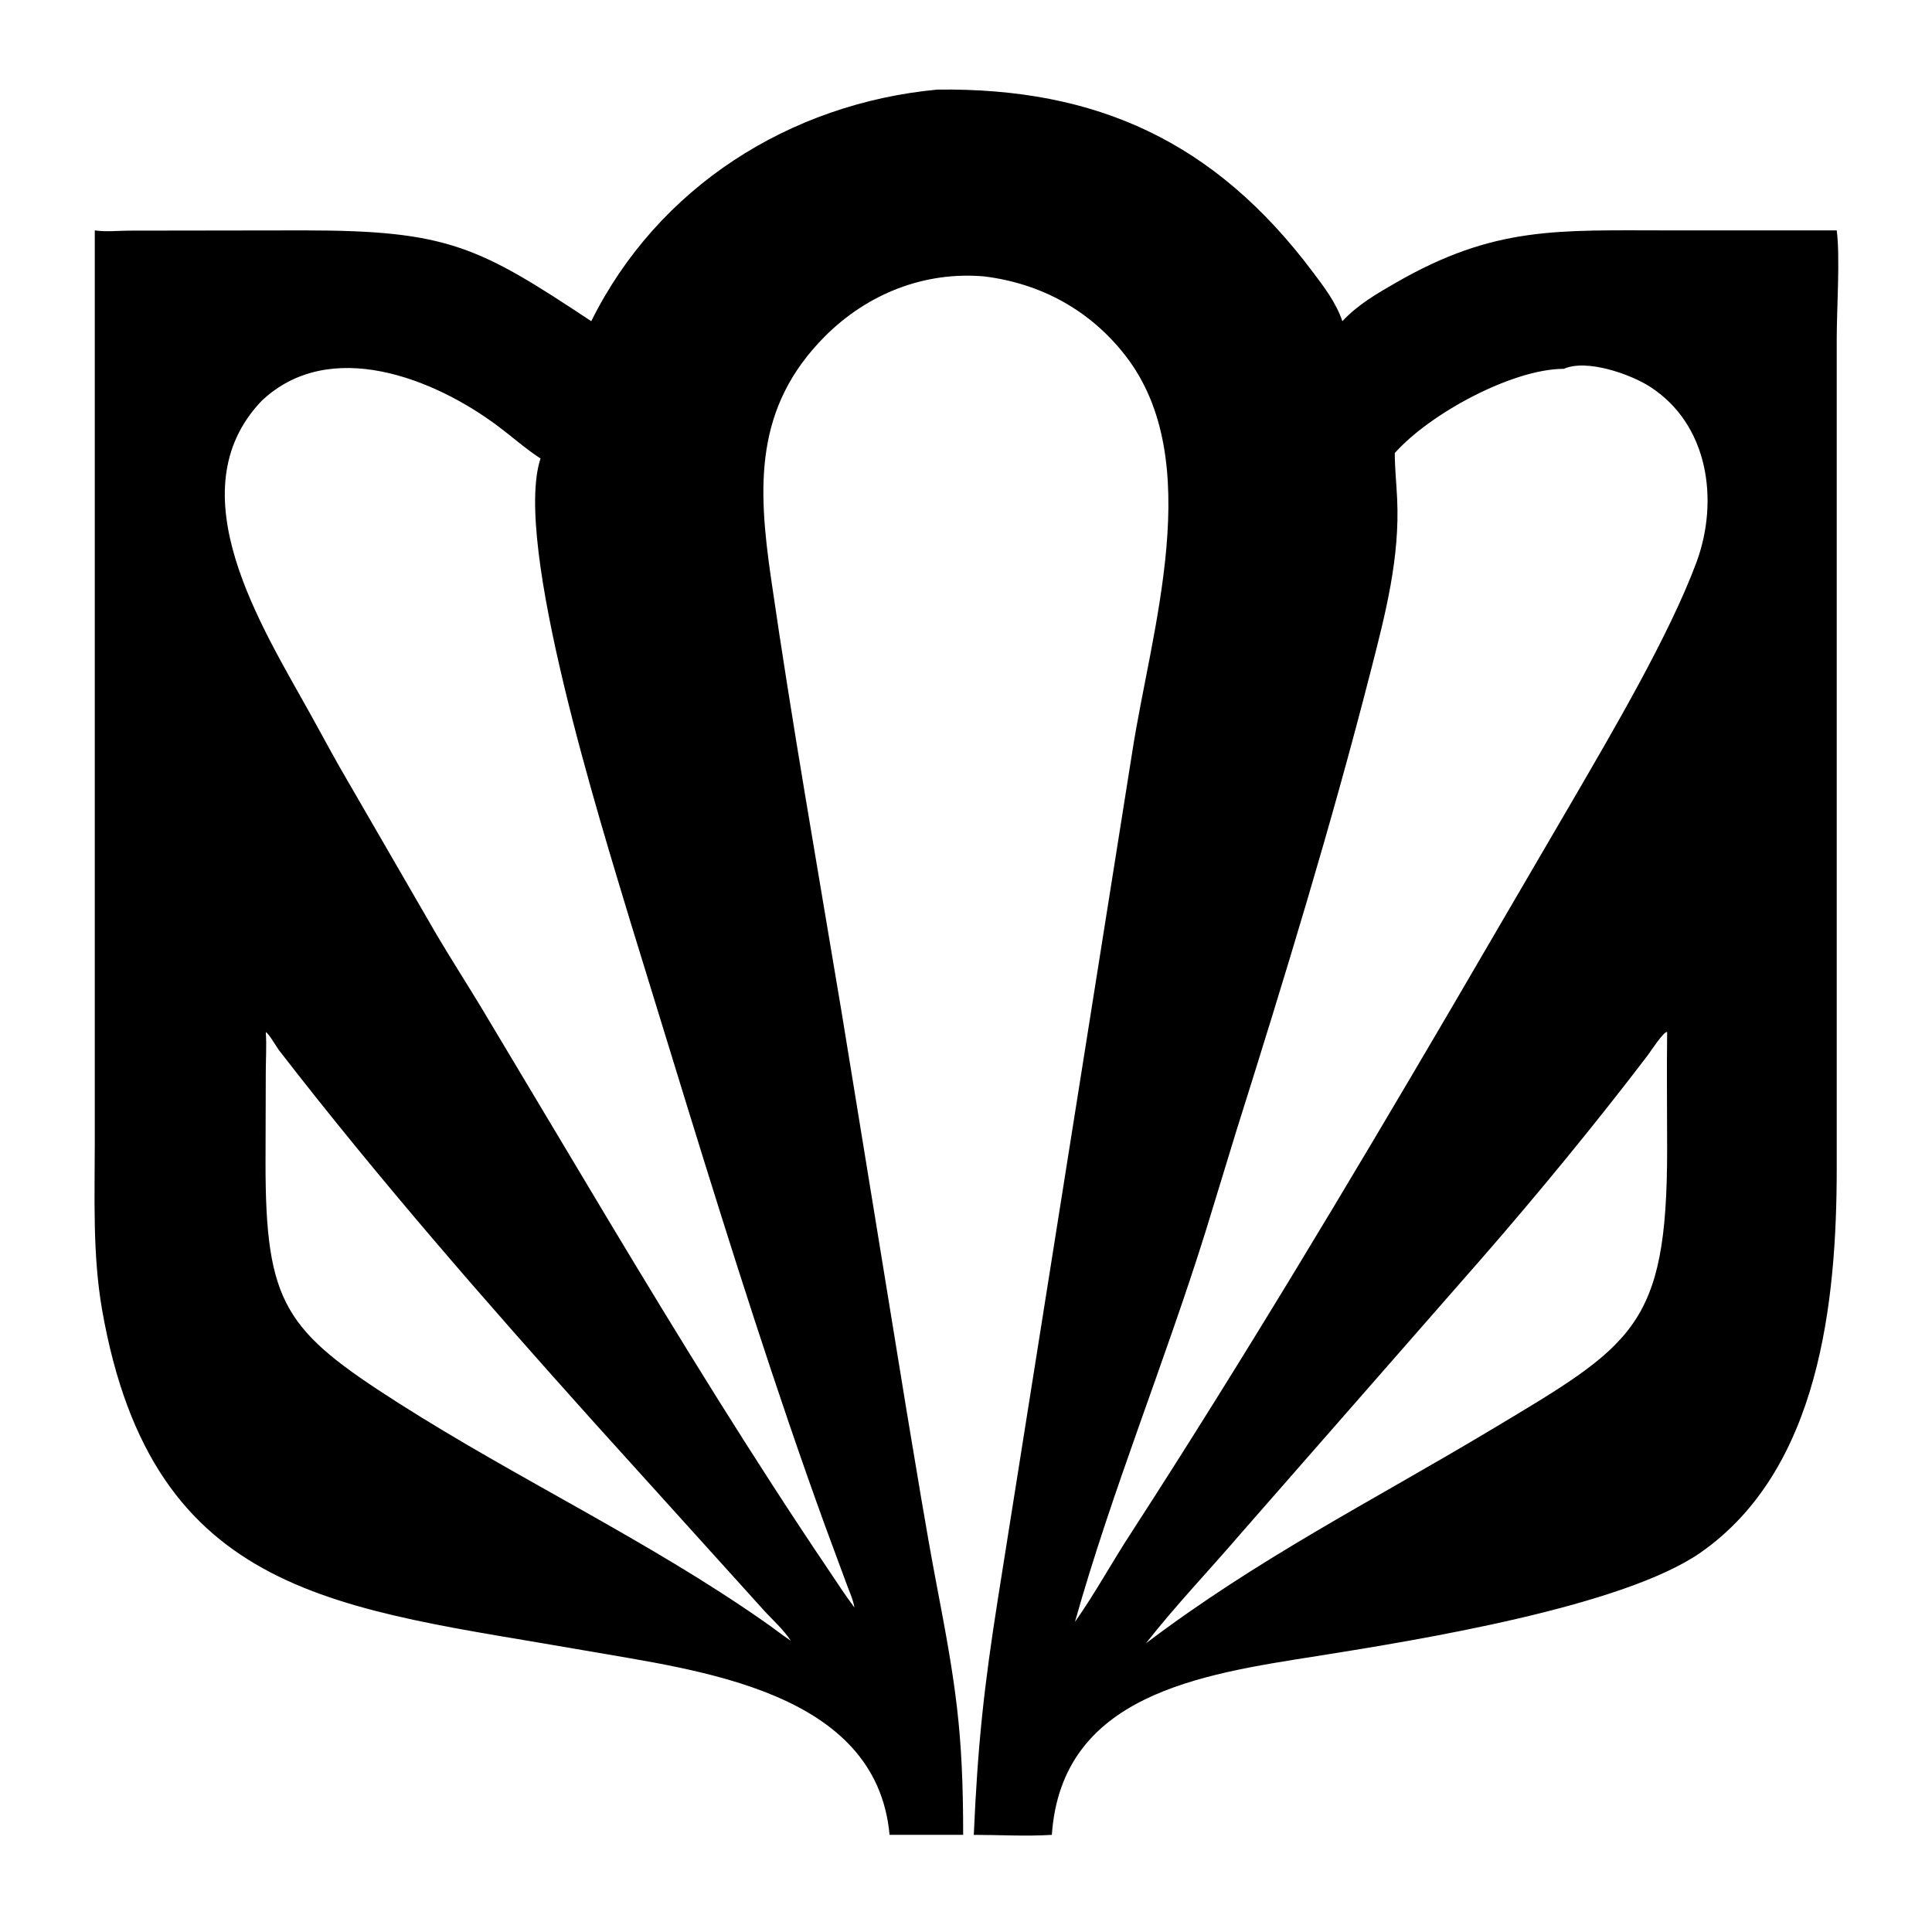
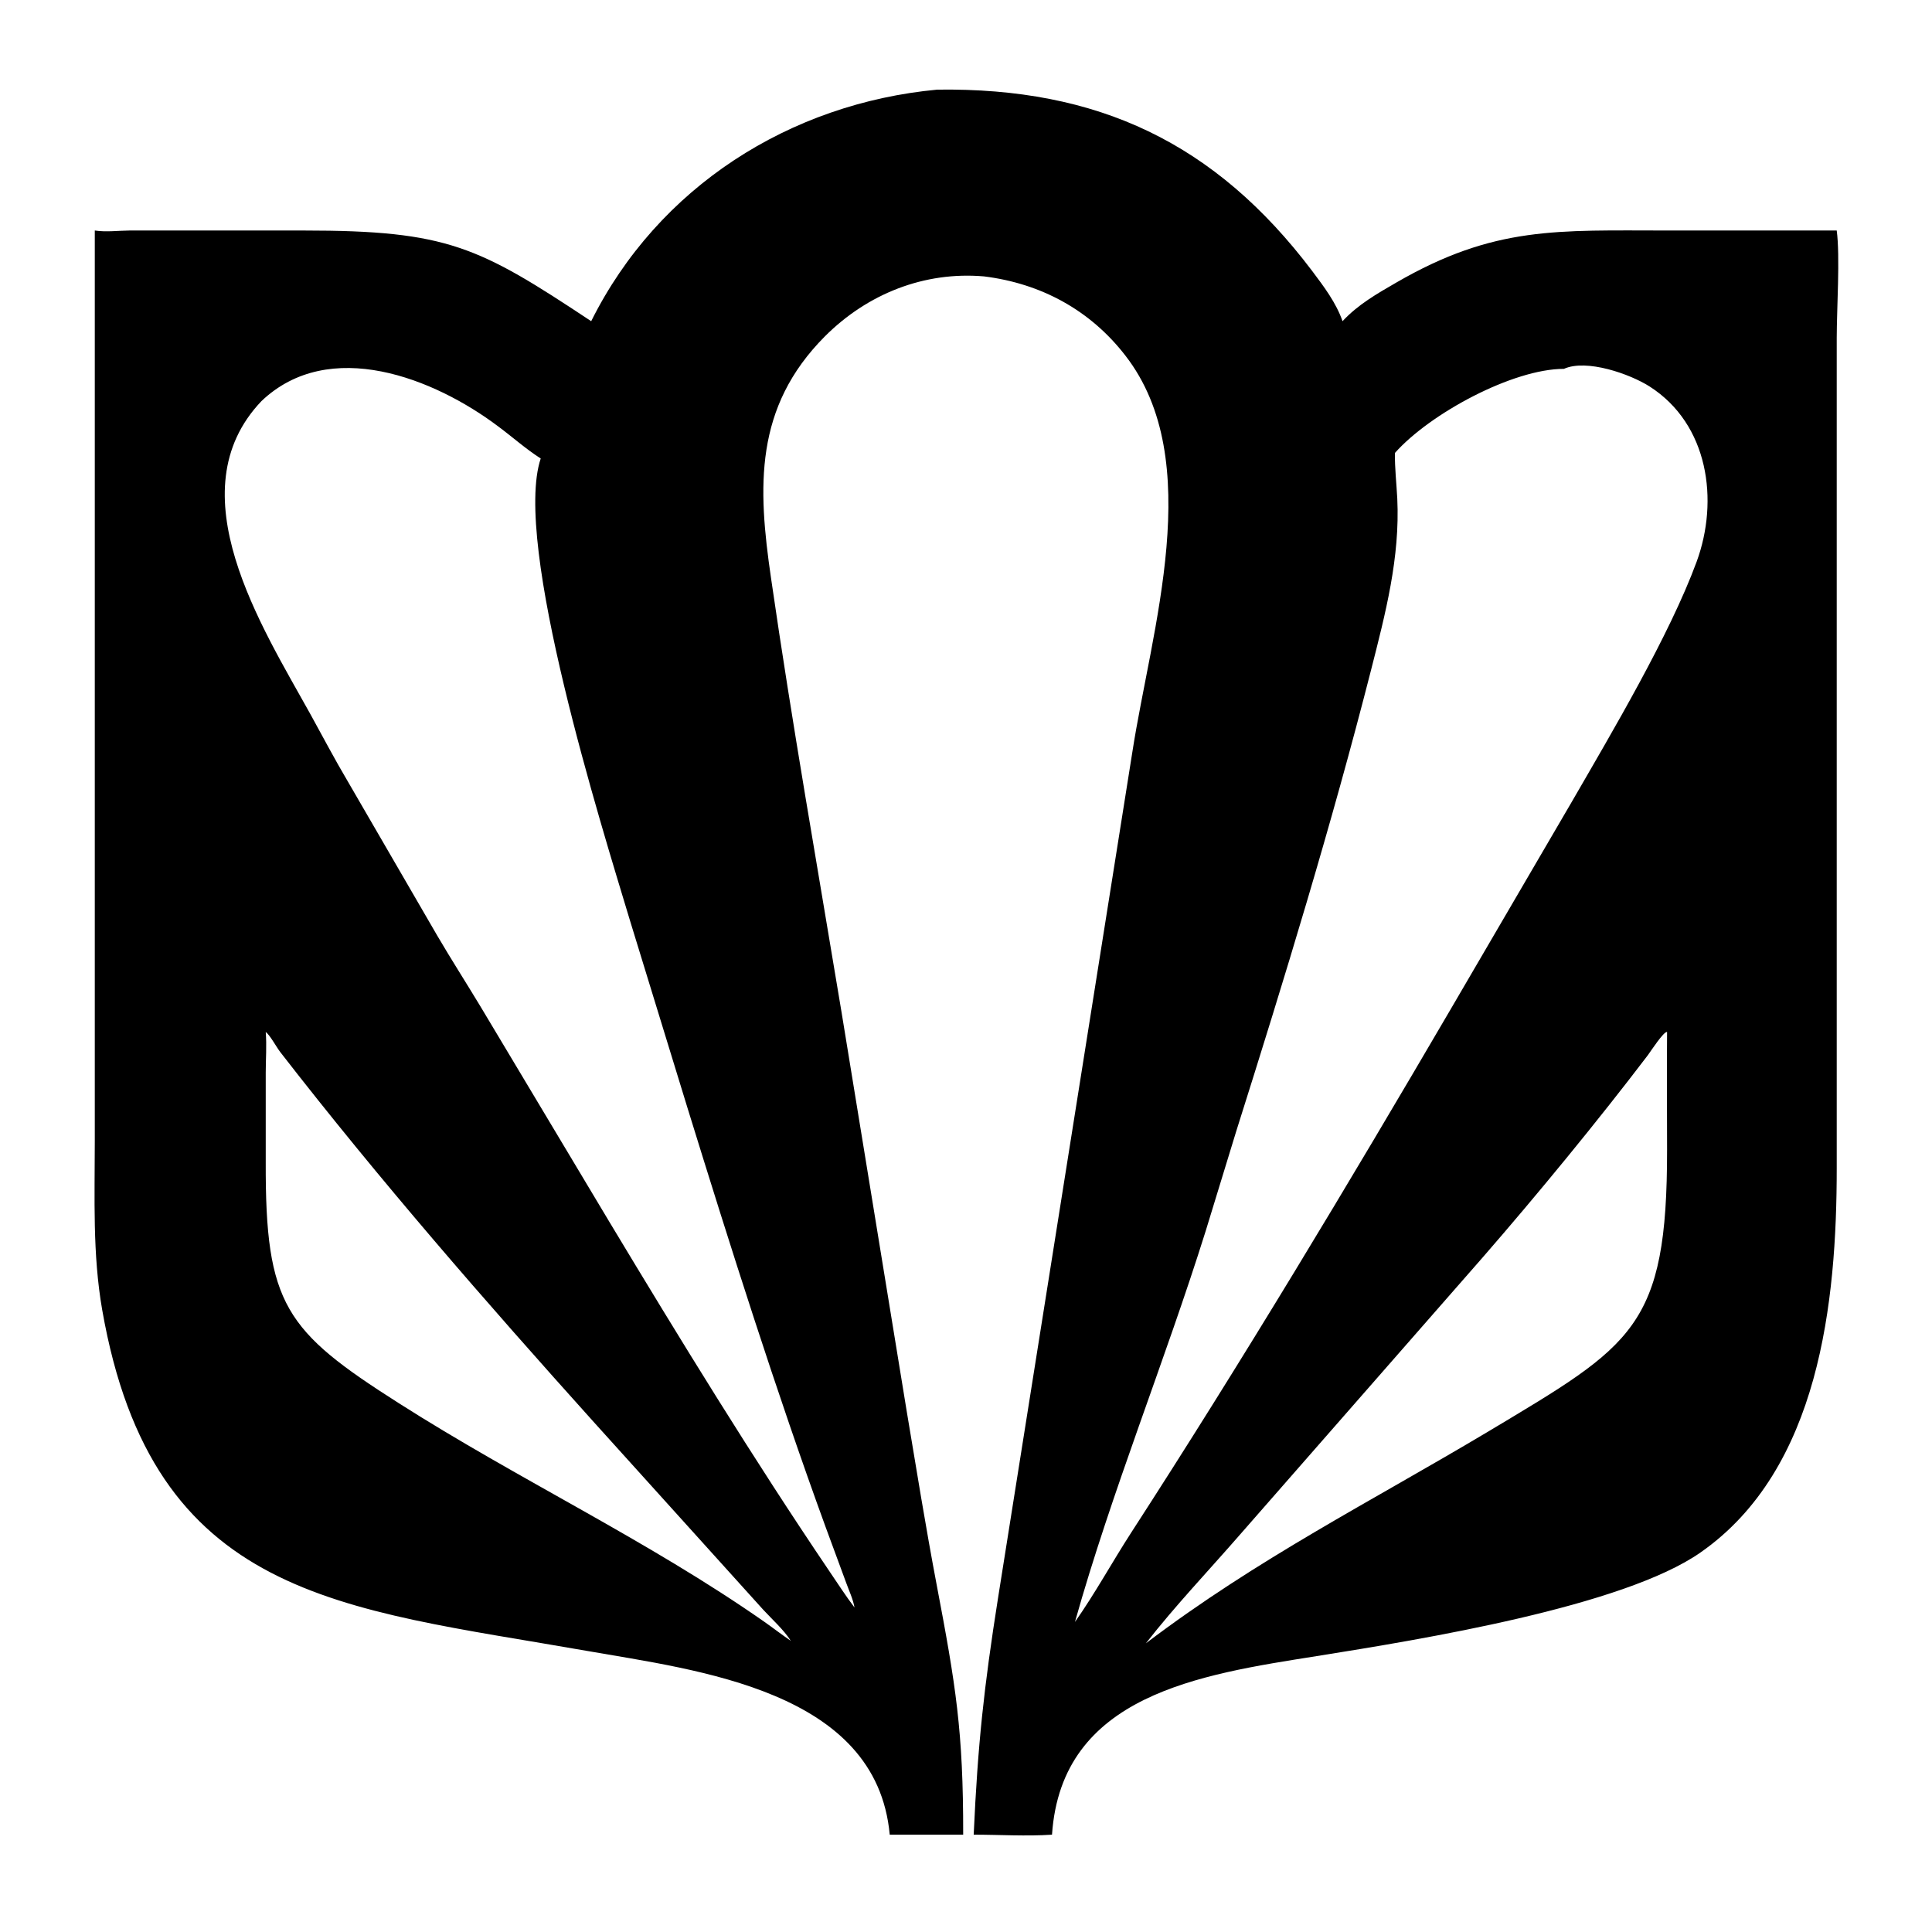
- <svg xmlns="http://www.w3.org/2000/svg" width="32px" height="32px" viewBox="0 0 32 32" version="1.1">
+ <svg xmlns="http://www.w3.org/2000/svg" width="48px" height="48px" viewBox="0 0 48 48" version="1.1">
  <g id="surface1">
-     <path style=" stroke:none;fill-rule:nonzero;fill:rgb(0%,0%,0%);fill-opacity:1;" d="M 9.793 5.32 C 10.898 3.094 13.082 1.715 15.523 1.484 C 18.18 1.449 20.129 2.359 21.734 4.492 C 21.93 4.75 22.129 5.012 22.234 5.32 C 22.488 5.047 22.805 4.863 23.125 4.68 C 24.754 3.742 25.797 3.816 27.633 3.816 L 30.422 3.816 C 30.48 4.246 30.422 5.129 30.422 5.598 L 30.422 19.348 C 30.422 21.559 30.141 24.336 28.168 25.715 C 26.883 26.609 23.543 27.156 21.812 27.43 C 19.875 27.734 17.582 28.07 17.422 30.391 C 16.996 30.418 16.555 30.391 16.129 30.391 C 16.195 28.887 16.297 27.949 16.531 26.465 L 18.754 12.453 C 19.066 10.434 19.988 7.625 18.641 5.891 C 18.055 5.137 17.242 4.695 16.301 4.578 C 15.309 4.492 14.367 4.867 13.664 5.57 C 12.492 6.746 12.551 8.062 12.77 9.574 C 13.117 11.973 13.543 14.383 13.941 16.773 L 15.02 23.391 C 15.18 24.34 15.332 25.297 15.512 26.242 C 15.832 27.914 15.953 28.672 15.953 30.391 L 14.734 30.391 C 14.516 27.996 11.559 27.668 9.703 27.34 C 5.625 26.625 2.531 26.484 1.691 21.695 C 1.531 20.773 1.57 19.836 1.57 18.902 L 1.57 3.816 C 1.758 3.844 1.957 3.82 2.145 3.82 L 5.031 3.816 C 7.418 3.816 7.926 4.082 9.793 5.32 Z M 4.332 6.641 C 2.898 8.145 4.344 10.387 5.141 11.828 C 5.348 12.199 5.547 12.578 5.762 12.941 L 7.238 15.492 C 7.473 15.887 7.719 16.273 7.957 16.664 L 10.094 20.238 C 11.27 22.195 12.465 24.141 13.742 26.031 C 13.875 26.23 14.008 26.434 14.152 26.625 C 14.129 26.488 14.062 26.348 14.016 26.219 L 13.672 25.289 C 12.852 23.035 12.098 20.645 11.391 18.355 L 10.441 15.266 C 9.957 13.656 8.488 8.992 8.953 7.594 C 8.711 7.438 8.488 7.238 8.258 7.066 C 7.195 6.266 5.457 5.574 4.332 6.641 Z M 4.402 17.094 C 4.418 17.316 4.402 17.547 4.402 17.77 L 4.398 19.246 C 4.395 21.613 4.727 22.043 6.605 23.242 C 8.586 24.504 10.73 25.512 12.656 26.859 C 12.805 26.961 12.949 27.078 13.098 27.176 C 12.98 26.992 12.789 26.824 12.641 26.66 L 9.832 23.551 C 8.047 21.562 6.281 19.539 4.645 17.426 C 4.582 17.352 4.469 17.137 4.402 17.094 Z M 18.98 27.219 C 20.84 25.812 22.688 24.883 24.668 23.699 C 27.043 22.277 27.613 21.992 27.613 19.039 C 27.613 18.391 27.605 17.742 27.613 17.094 C 27.562 17.074 27.336 17.418 27.293 17.477 C 26.465 18.566 25.461 19.789 24.555 20.828 L 20.543 25.41 C 20.023 26.016 19.473 26.59 18.98 27.219 Z M 25.902 6.109 C 25.055 6.109 23.684 6.848 23.102 7.504 C 23.102 7.754 23.129 8.004 23.141 8.258 C 23.188 9.234 22.949 10.16 22.707 11.102 C 22.051 13.668 21.273 16.207 20.477 18.734 L 19.969 20.395 C 19.297 22.547 18.41 24.711 17.805 26.863 C 18.141 26.387 18.422 25.867 18.742 25.379 C 20.582 22.535 22.324 19.625 24.039 16.699 L 26.027 13.293 C 26.703 12.129 27.652 10.52 28.102 9.305 C 28.473 8.289 28.301 7.027 27.324 6.402 C 27 6.195 26.277 5.941 25.902 6.109 Z M 25.902 6.109 " />
+     <path style=" stroke:none;fill-rule:nonzero;fill:rgb(0%,0%,0%);fill-opacity:1;" d="M 14.688 7.98 C 16.352 4.641 19.625 2.57 23.285 2.227 C 27.27 2.172 30.191 3.543 32.602 6.734 C 32.895 7.125 33.195 7.52 33.355 7.98 C 33.734 7.57 34.211 7.297 34.691 7.02 C 37.129 5.609 38.691 5.727 41.449 5.727 L 45.633 5.727 C 45.719 6.367 45.633 7.691 45.633 8.395 L 45.633 29.023 C 45.633 32.34 45.211 36.504 42.25 38.57 C 40.324 39.918 35.316 40.73 32.715 41.145 C 29.812 41.605 26.371 42.105 26.137 45.582 C 25.496 45.625 24.832 45.582 24.191 45.582 C 24.293 43.328 24.445 41.926 24.797 39.695 L 28.133 18.684 C 28.602 15.648 29.98 11.441 27.961 8.836 C 27.086 7.703 25.863 7.043 24.449 6.867 C 22.961 6.738 21.551 7.301 20.496 8.355 C 18.738 10.121 18.824 12.094 19.156 14.363 C 19.676 17.961 20.316 21.574 20.91 25.16 L 22.531 35.086 C 22.77 36.512 23 37.945 23.27 39.367 C 23.746 41.871 23.934 43.004 23.93 45.582 L 22.105 45.582 C 21.777 41.996 17.34 41.5 14.559 41.012 C 8.438 39.938 3.797 39.73 2.539 32.543 C 2.297 31.156 2.355 29.758 2.355 28.355 L 2.355 5.727 C 2.633 5.77 2.934 5.73 3.219 5.727 L 7.547 5.727 C 11.125 5.727 11.891 6.125 14.688 7.98 Z M 6.496 9.965 C 4.348 12.219 6.512 15.578 7.711 17.742 C 8.02 18.301 8.316 18.867 8.641 19.414 L 10.859 23.238 C 11.207 23.832 11.578 24.41 11.934 25 L 15.141 30.359 C 16.906 33.293 18.695 36.211 20.613 39.047 C 20.816 39.344 21.012 39.652 21.23 39.938 C 21.195 39.734 21.094 39.52 21.023 39.324 L 20.512 37.938 C 19.277 34.551 18.145 30.969 17.082 27.531 L 15.66 22.898 C 14.934 20.484 12.734 13.492 13.434 11.391 C 13.066 11.156 12.734 10.859 12.383 10.598 C 10.793 9.398 8.184 8.359 6.496 9.965 Z M 6.602 25.641 C 6.629 25.973 6.602 26.32 6.602 26.652 L 6.602 28.867 C 6.59 32.418 7.086 33.066 9.91 34.863 C 12.883 36.758 16.094 38.27 18.984 40.289 C 19.207 40.445 19.422 40.613 19.648 40.766 C 19.473 40.492 19.184 40.234 18.961 39.992 L 14.75 35.328 C 12.07 32.348 9.422 29.309 6.965 26.141 C 6.875 26.027 6.703 25.707 6.602 25.641 Z M 28.469 40.828 C 31.258 38.715 34.031 37.324 37 35.551 C 40.566 33.414 41.422 32.988 41.418 28.559 C 41.418 27.586 41.41 26.613 41.418 25.641 C 41.344 25.609 41.004 26.129 40.941 26.215 C 39.699 27.848 38.191 29.684 36.832 31.246 L 30.816 38.117 C 30.031 39.02 29.207 39.883 28.469 40.828 Z M 38.855 9.164 C 37.586 9.164 35.527 10.273 34.656 11.254 C 34.652 11.633 34.695 12.008 34.715 12.387 C 34.785 13.855 34.422 15.238 34.062 16.652 C 33.078 20.504 31.914 24.309 30.715 28.102 L 29.953 30.59 C 28.941 33.82 27.617 37.062 26.707 40.297 C 27.211 39.582 27.633 38.805 28.109 38.07 C 30.871 33.801 33.488 29.441 36.055 25.051 L 39.039 19.941 C 40.051 18.191 41.48 15.781 42.152 13.957 C 42.711 12.434 42.449 10.539 40.984 9.602 C 40.5 9.293 39.418 8.91 38.855 9.164 Z M 38.855 9.164 " />
  </g>
</svg>
